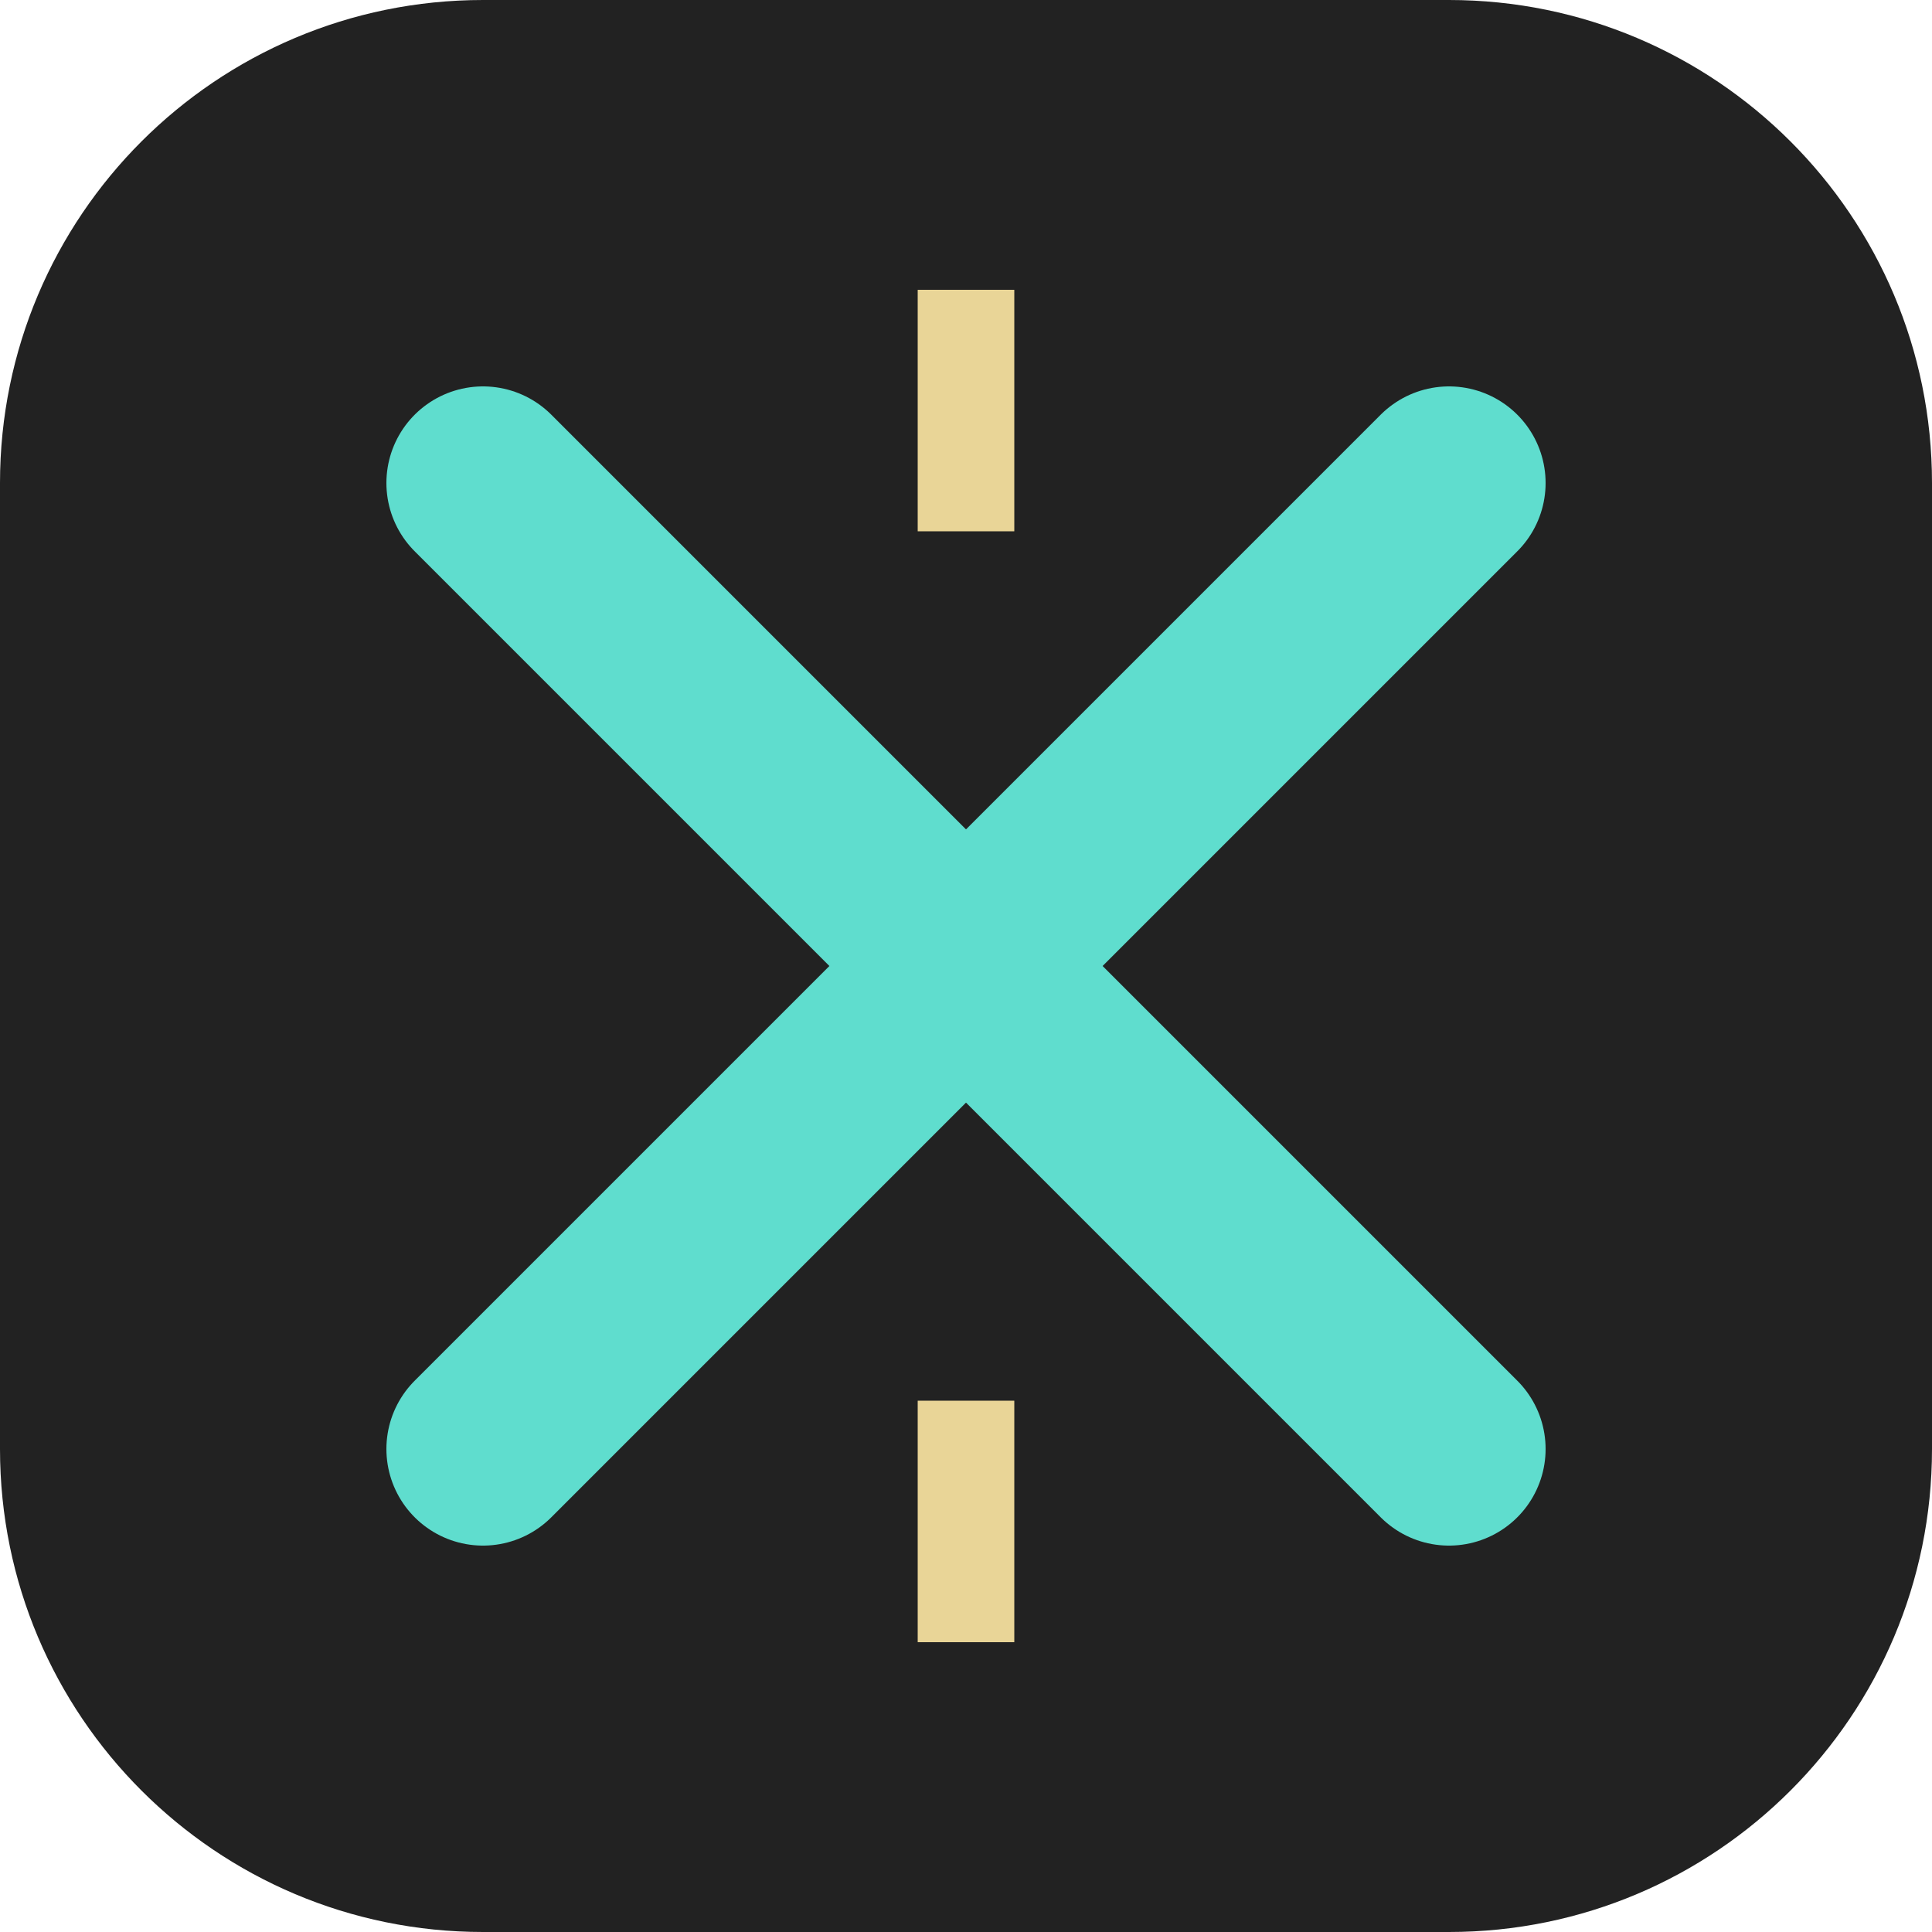
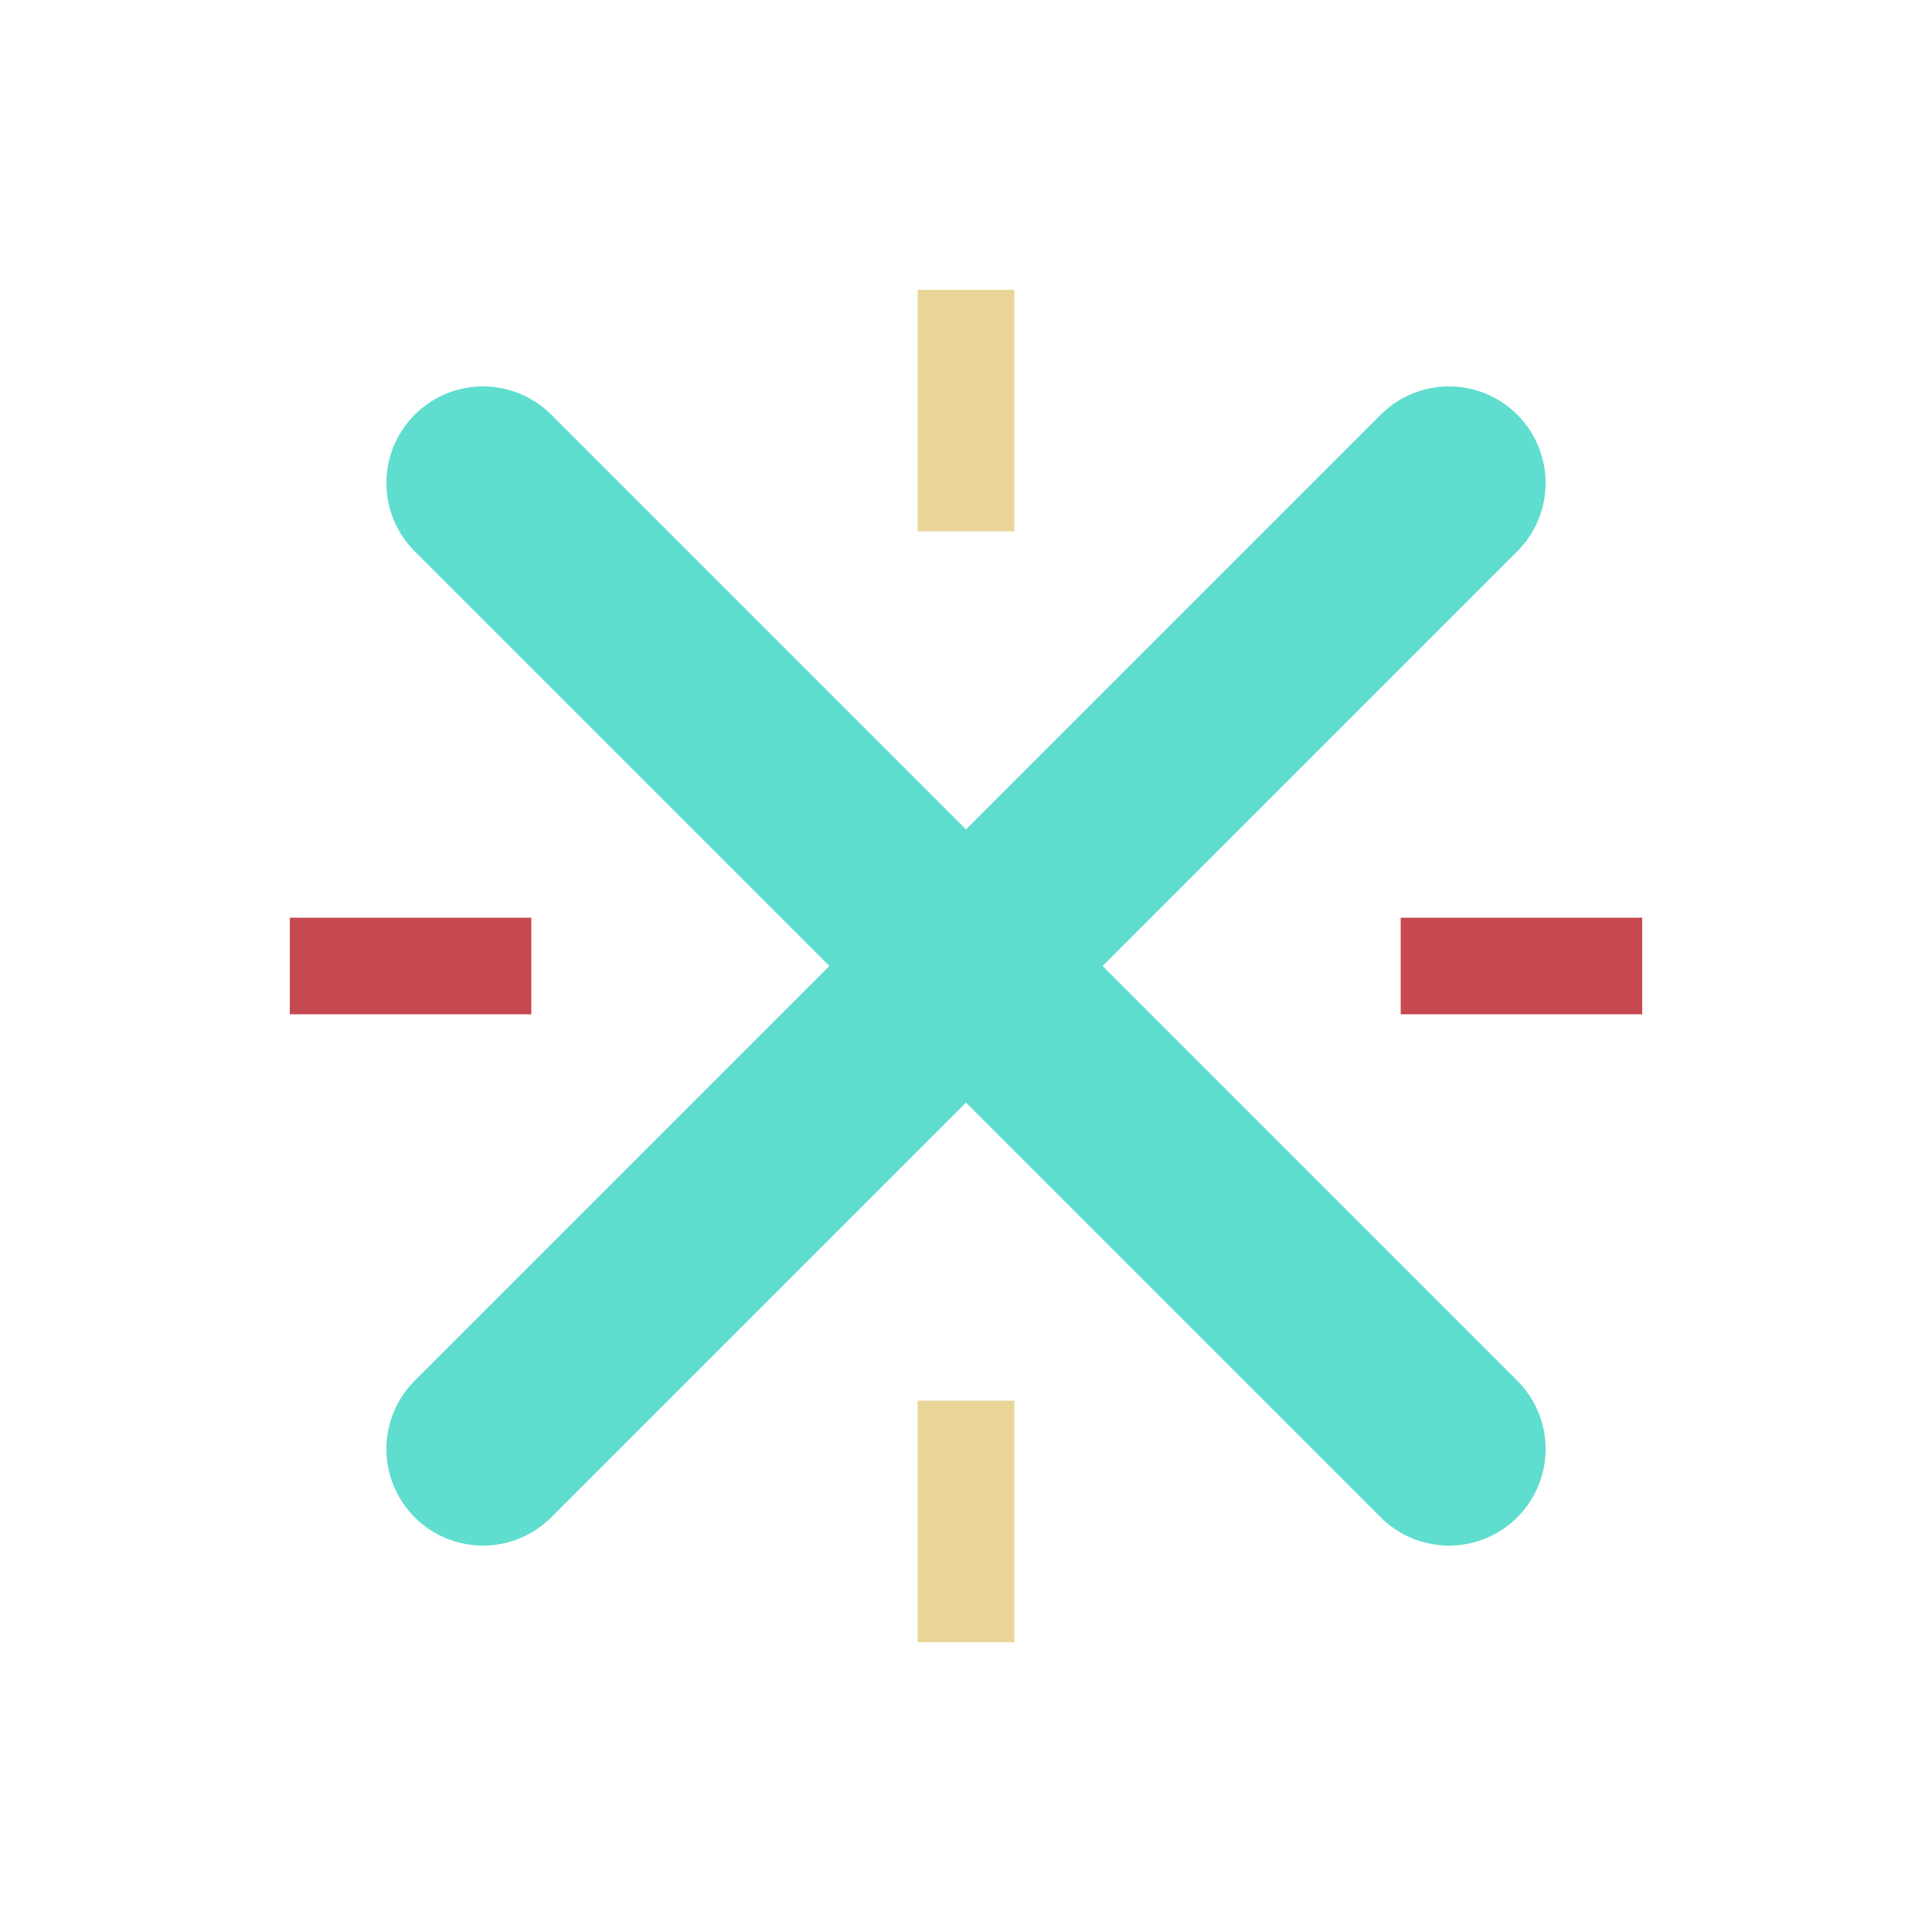
<svg xmlns="http://www.w3.org/2000/svg" viewBox="0 0 40 40">
-   <rect width="40" height="40" rx="10" fill="#222" />
  <path d="M10 10l20 20M30 10L10 30" stroke="#5fddce" stroke-width="4" stroke-linecap="round" />
  <path d="M20 6v5m0 18v5" stroke="#e9d597" stroke-width="2" />
+   <path d="M6 20h5m18 0h5" stroke="#c64850" stroke-width="2" />
</svg>
